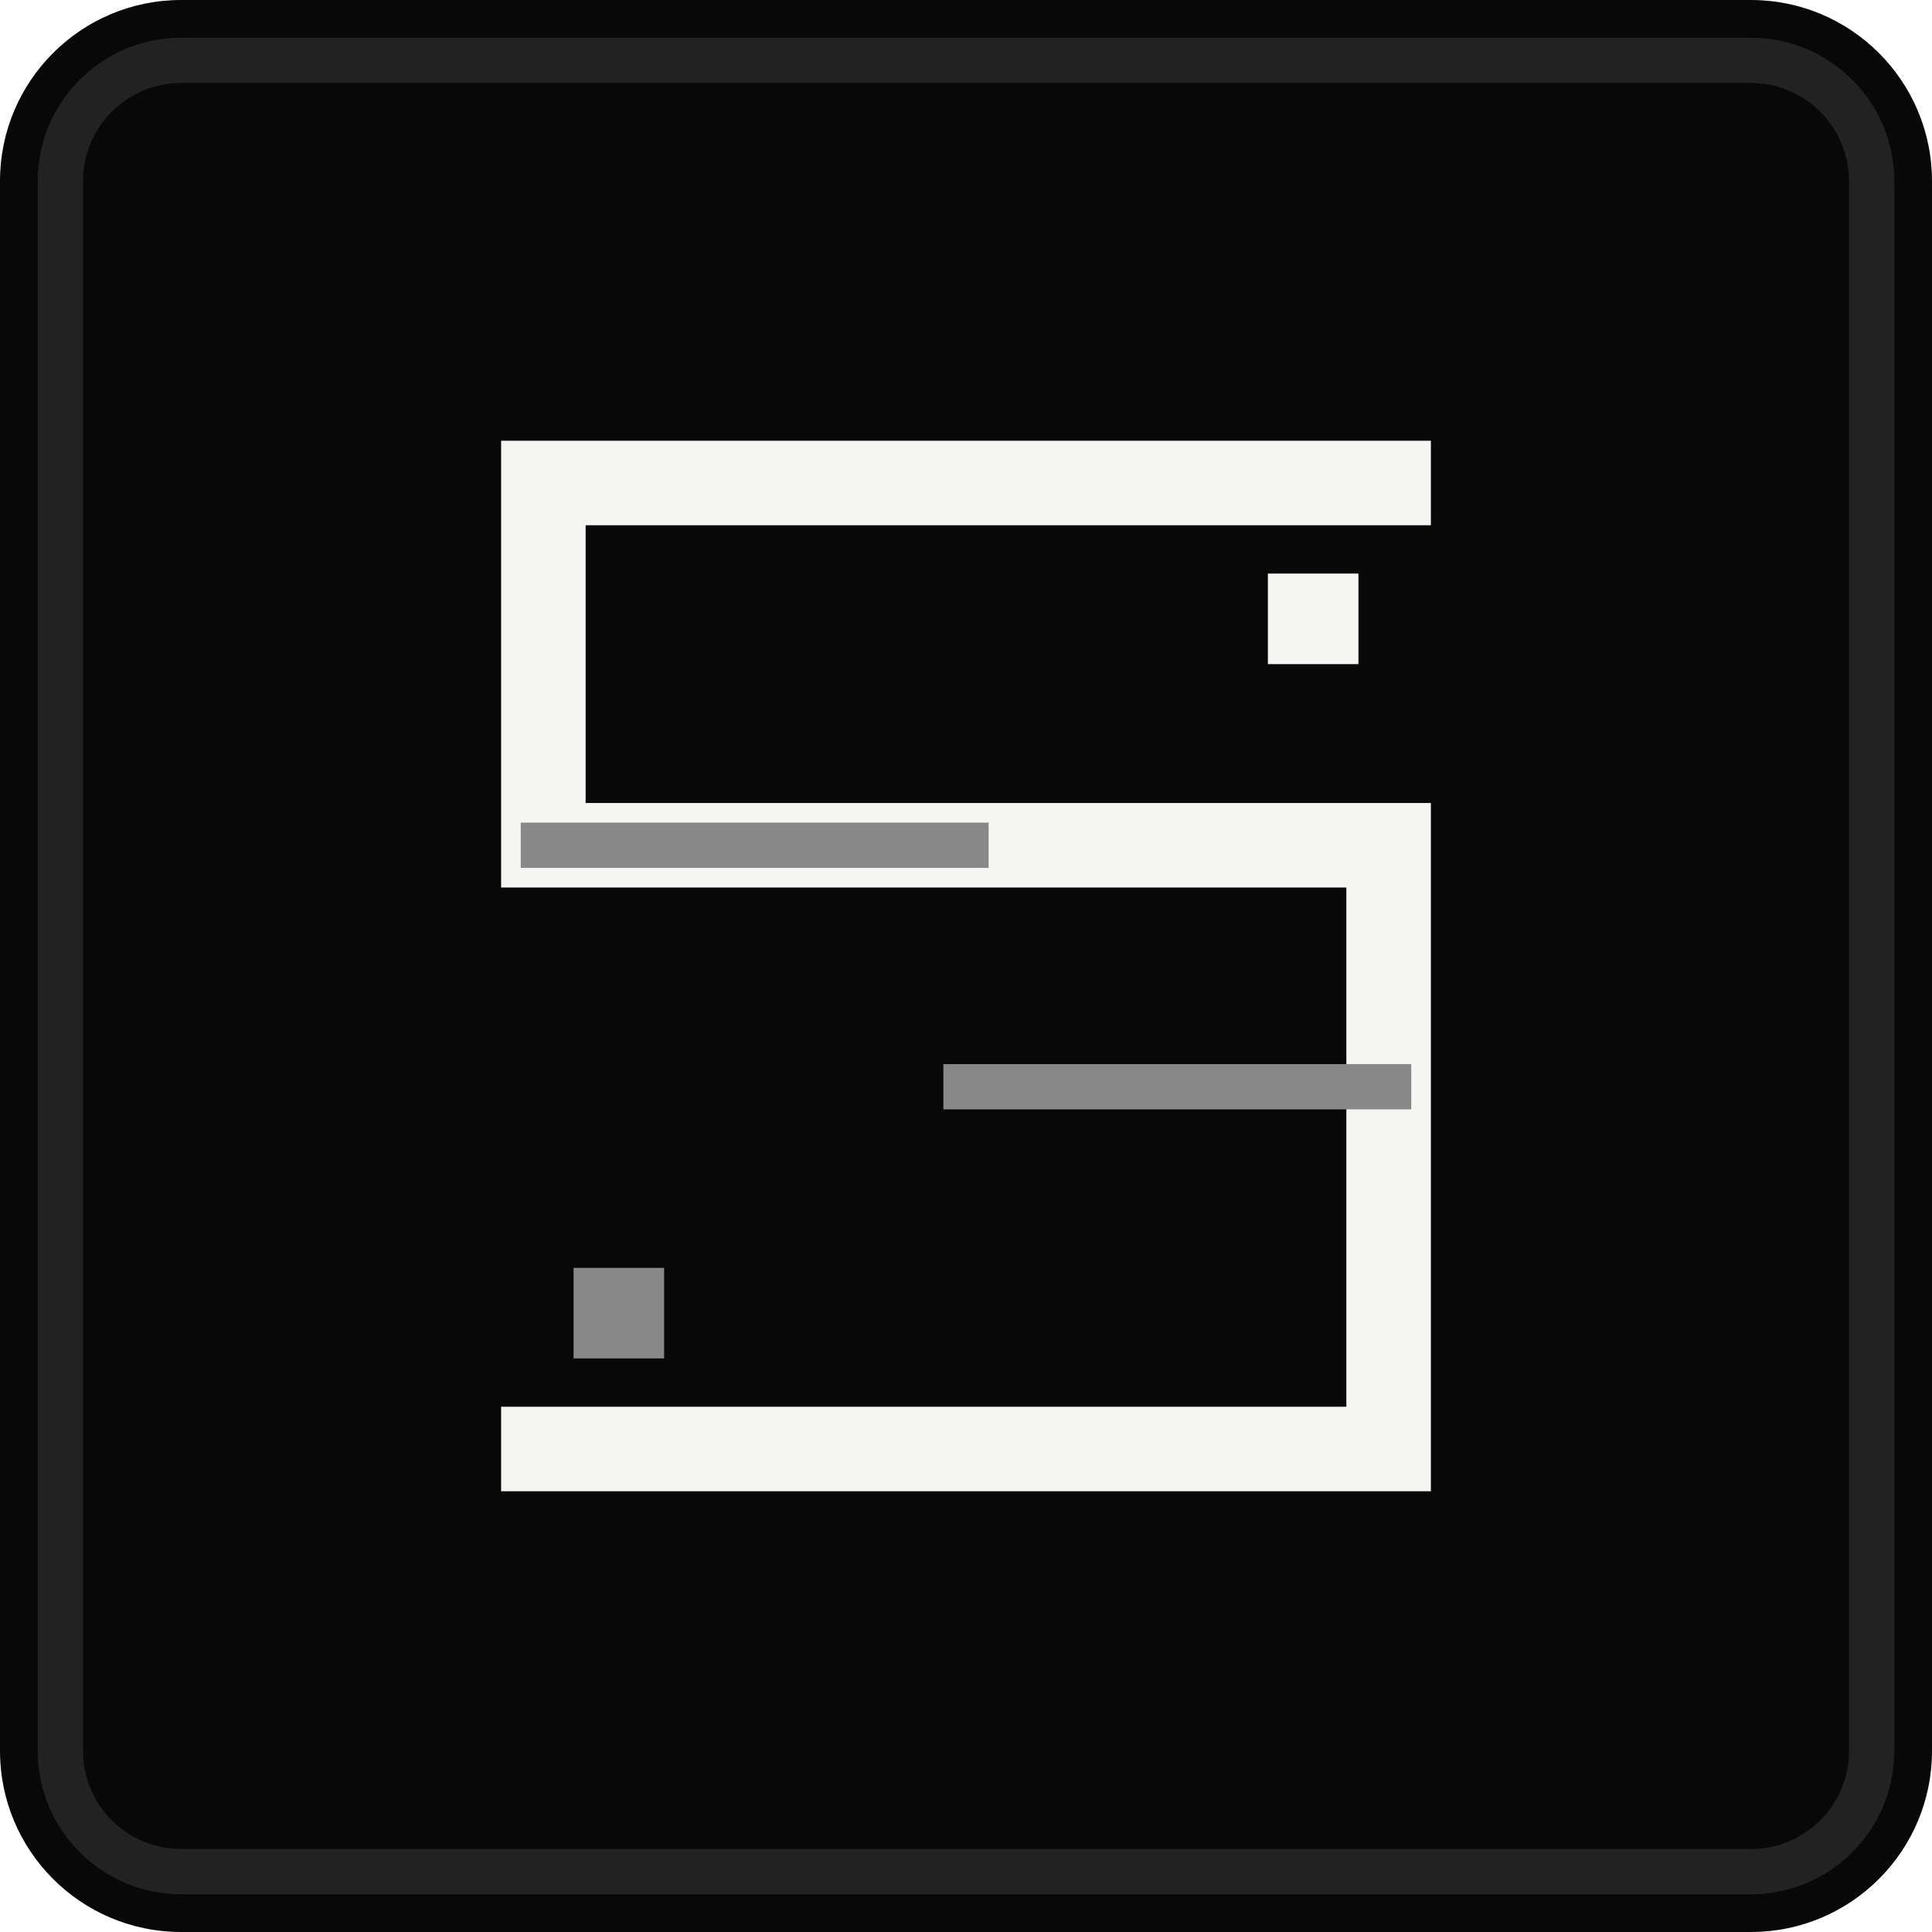
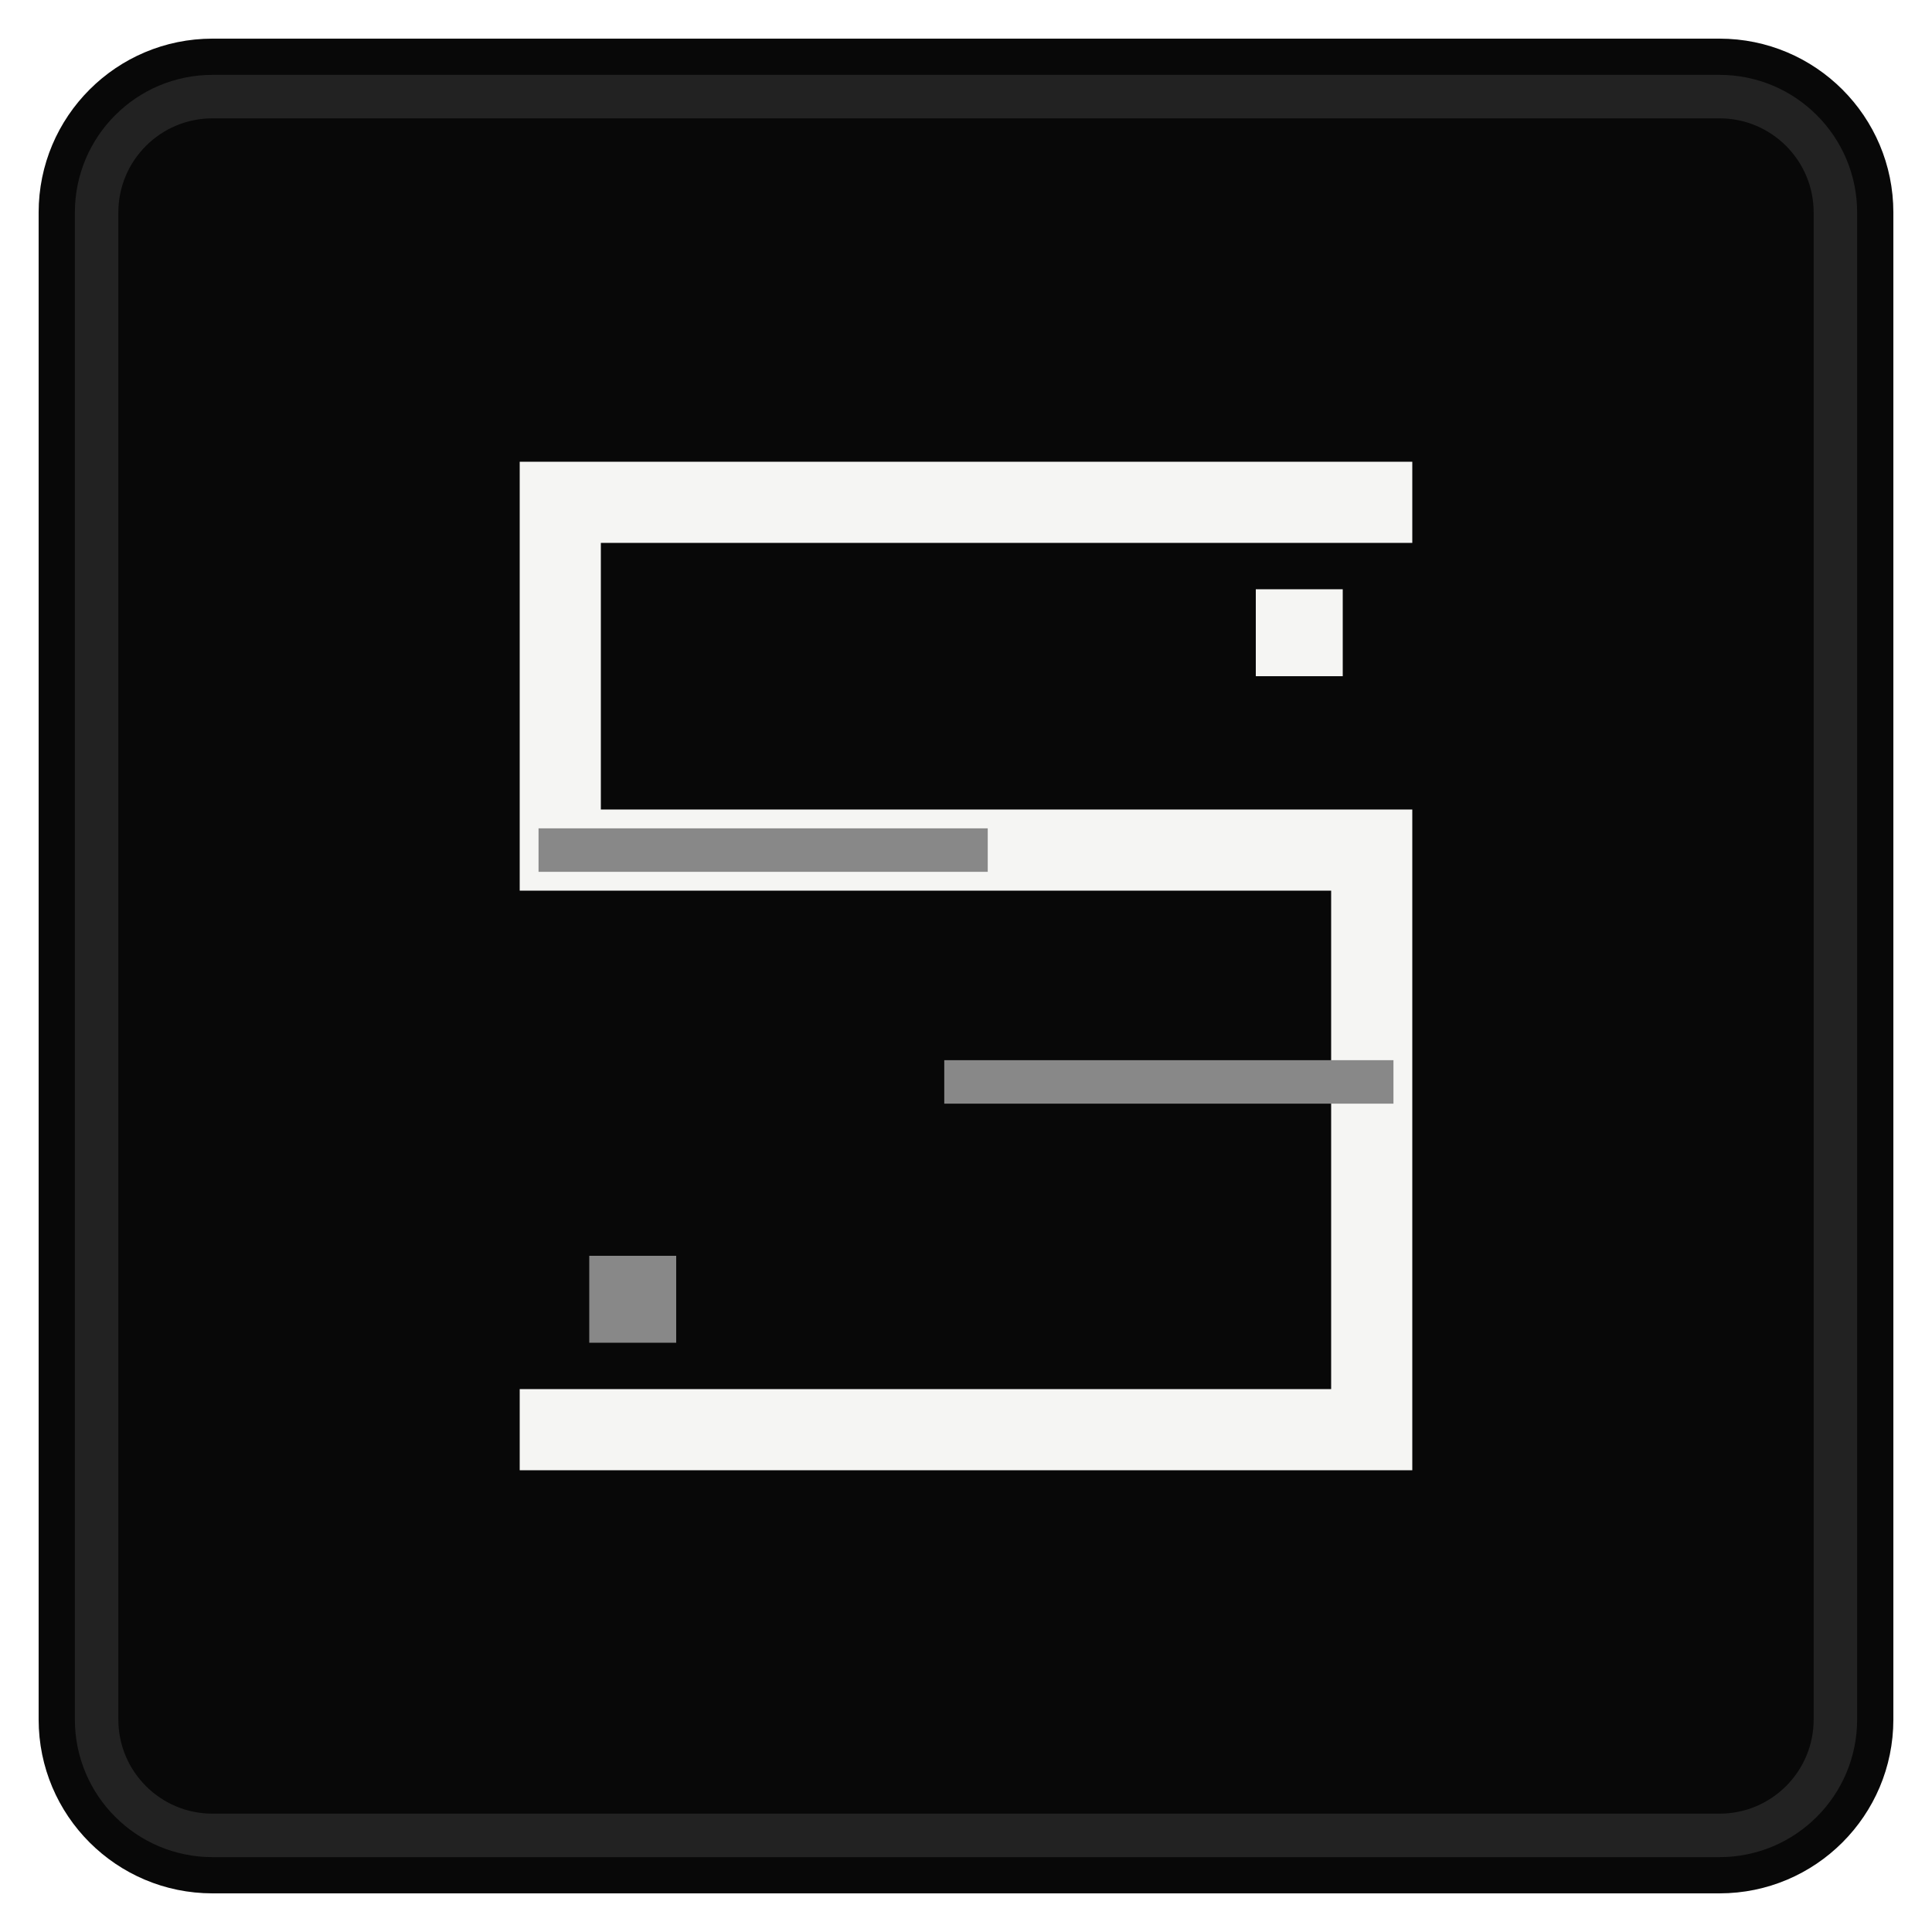
- <svg xmlns="http://www.w3.org/2000/svg" viewBox="0 0 64 64" width="64" height="64">
-   <rect width="64" height="64" fill="#080808" rx="6" />
-   <rect x="2" y="2" width="60" height="60" fill="none" stroke="#222222" stroke-width="1.5" rx="4" />
-   <g fill="none" stroke="#f5f5f3" stroke-width="2.8" stroke-linecap="square" stroke-linejoin="miter">
-     <path d="M 46 16 L 18 16 L 18 28 L 46 28 L 46 48 L 18 48" />
-     <line x1="18" y1="28" x2="32" y2="28" stroke="#888" stroke-width="1.5" />
-     <line x1="32" y1="36" x2="46" y2="36" stroke="#888" stroke-width="1.5" />
+ <svg xmlns="http://www.w3.org/2000/svg" viewBox="0 0 256 256" width="256" height="256">
+   <g transform="translate(5.12 5.12) scale(3.84)">
+     <rect width="64" height="64" fill="#080808" rx="6" />
+     <rect x="2" y="2" width="60" height="60" fill="none" stroke="#222222" stroke-width="1.5" rx="4" />
+     <g fill="none" stroke="#f5f5f3" stroke-width="2.8" stroke-linecap="square" stroke-linejoin="miter">
+       <path d="M 46 16 L 18 16 L 18 28 L 46 28 L 46 48 L 18 48" />
+       <line x1="18" y1="28" x2="32" y2="28" stroke="#888" stroke-width="1.5" />
+       <line x1="32" y1="36" x2="46" y2="36" stroke="#888" stroke-width="1.5" />
+     </g>
+     <rect x="42" y="19" width="3" height="3" fill="#f5f5f3" />
+     <rect x="19" y="42" width="3" height="3" fill="#888888" />
  </g>
-   <rect x="42" y="19" width="3" height="3" fill="#f5f5f3" />
-   <rect x="19" y="42" width="3" height="3" fill="#888888" />
</svg>
